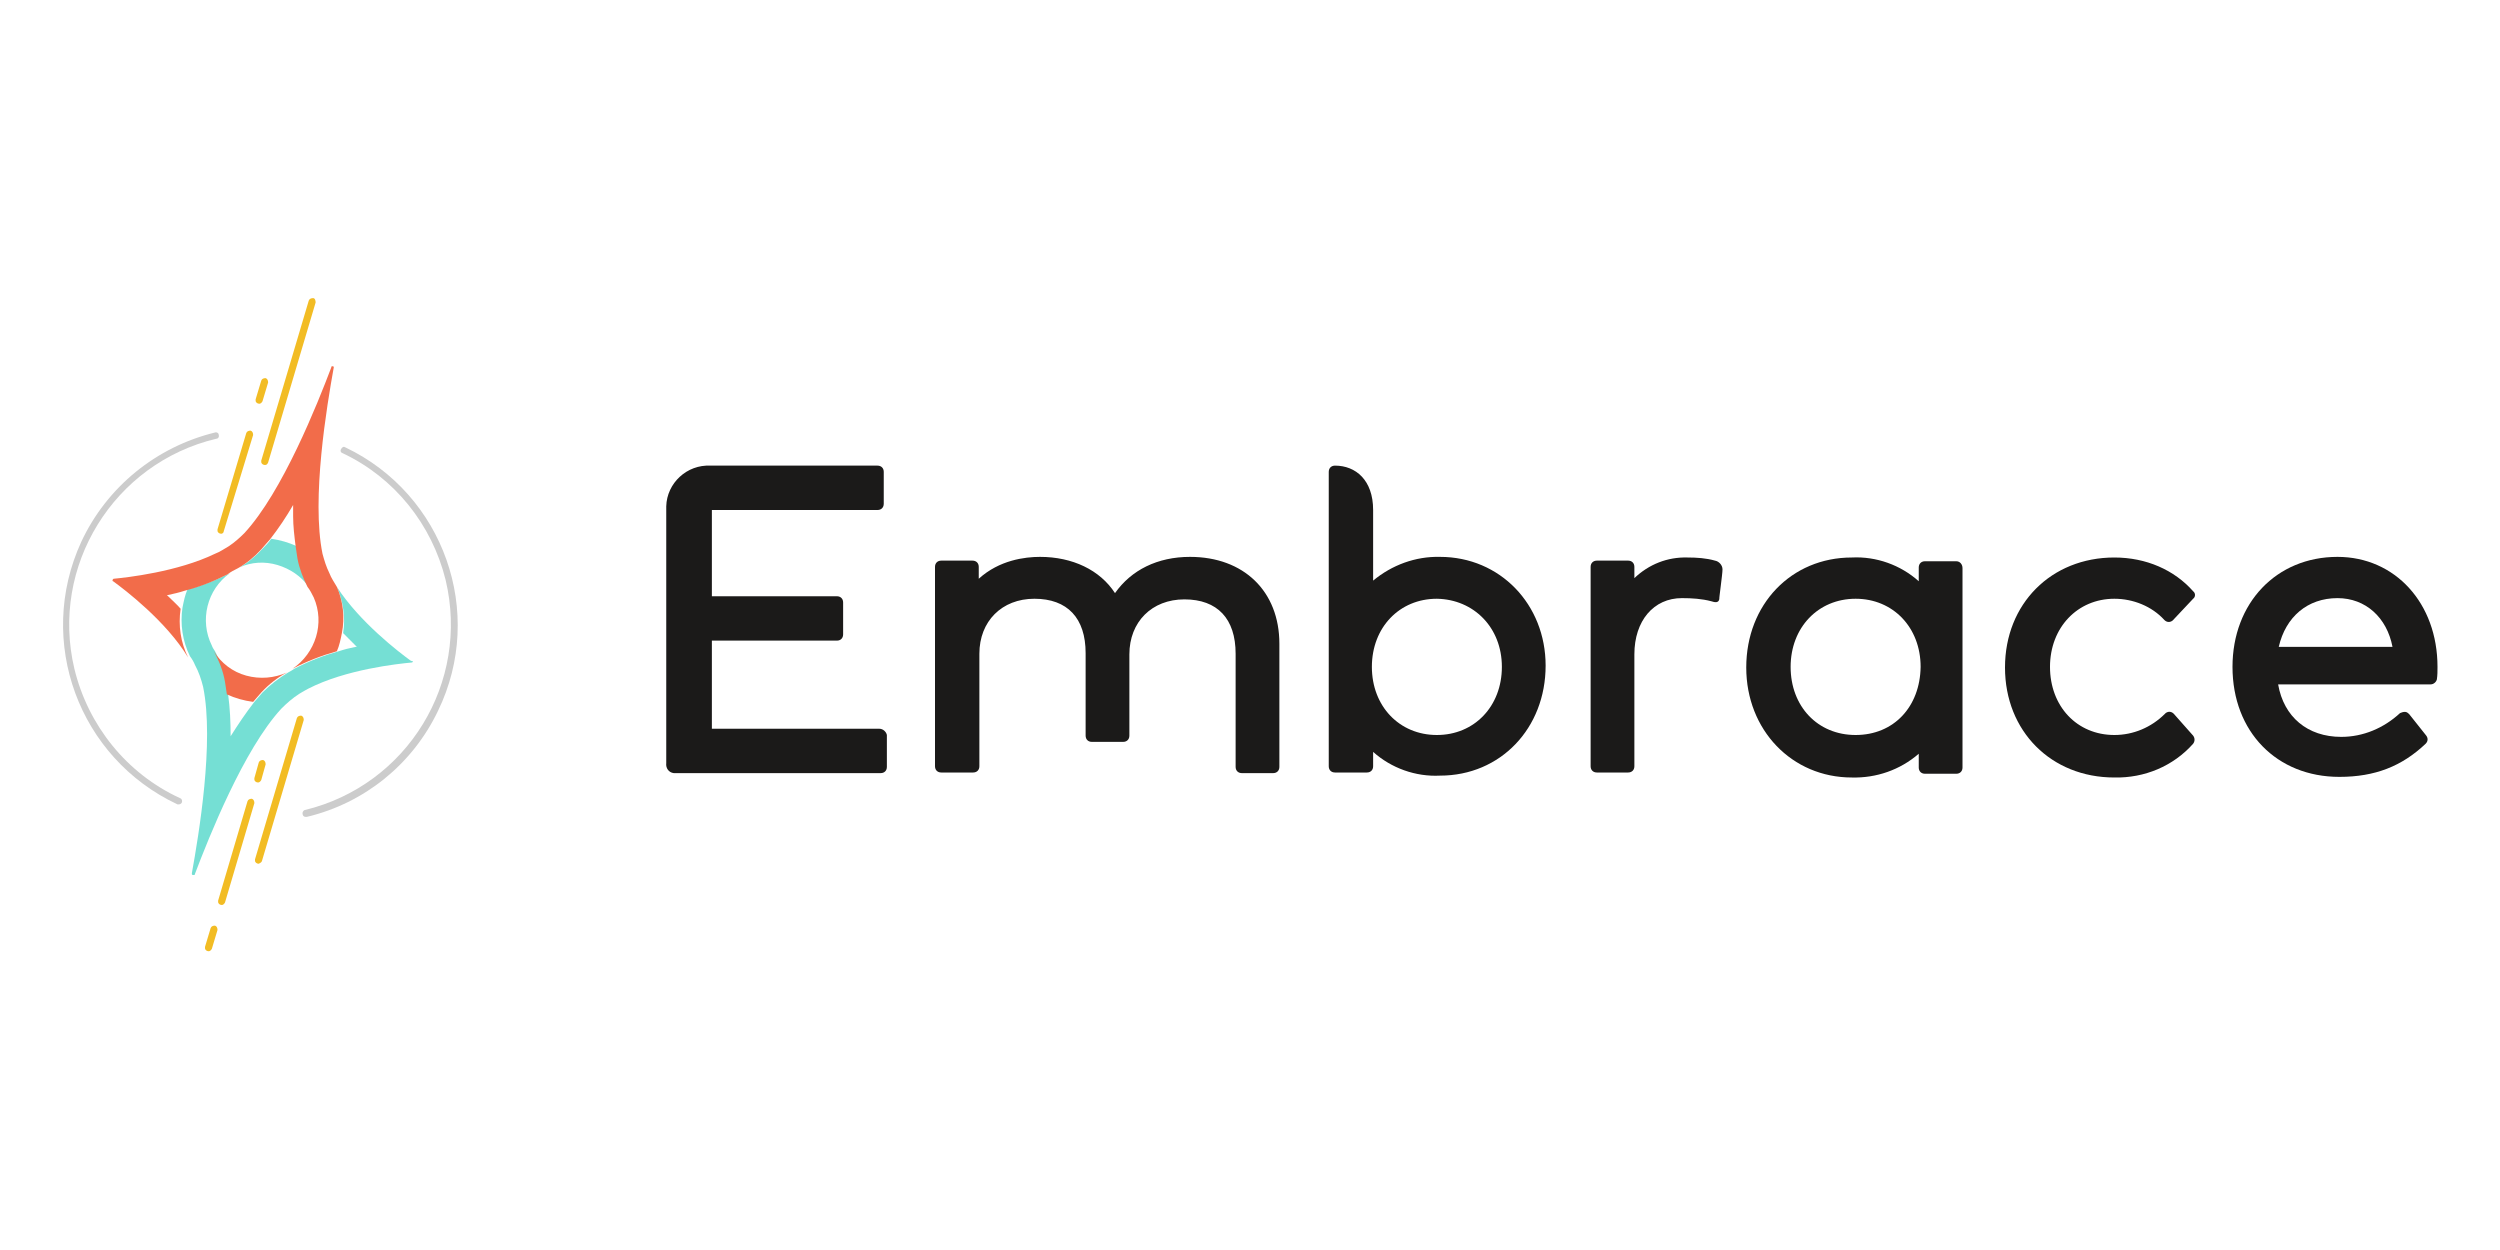
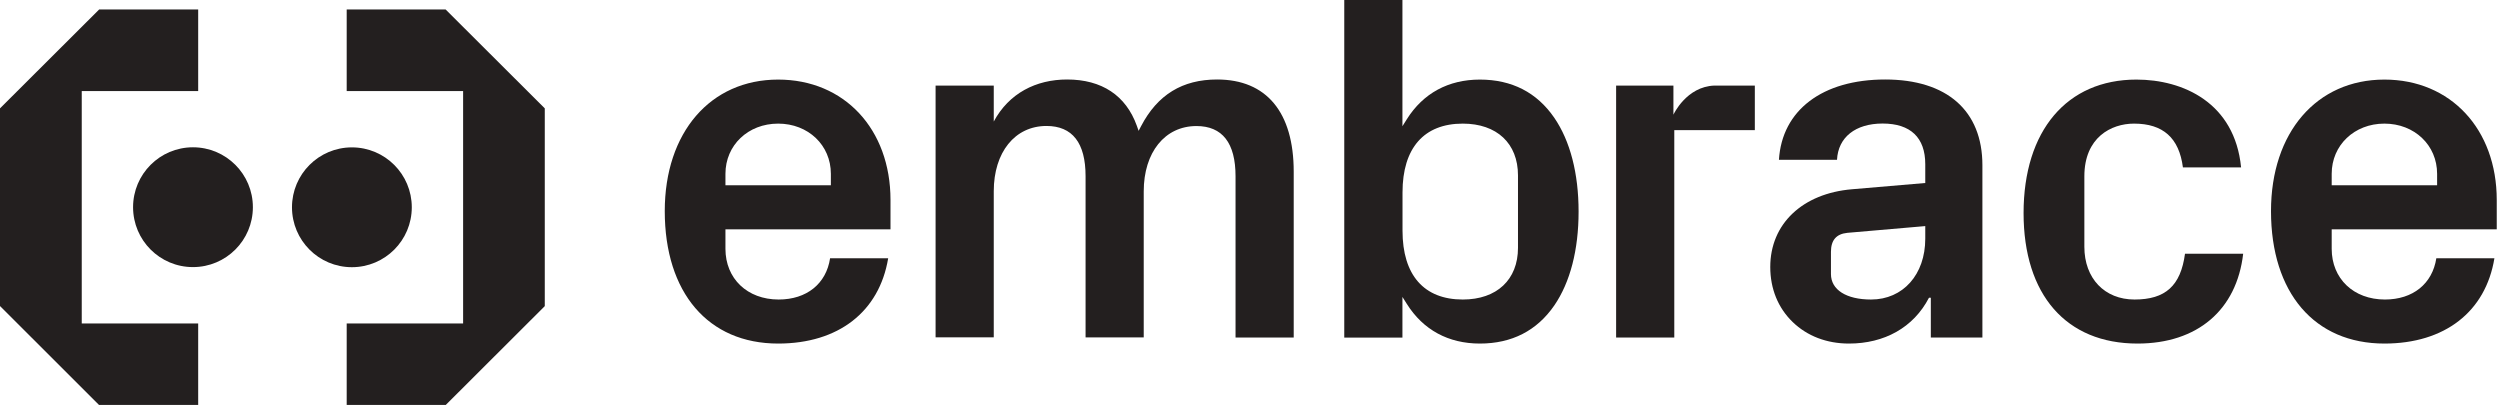
- <svg xmlns="http://www.w3.org/2000/svg" version="1.1" id="Layer_1" x="0px" y="0px" viewBox="0 0 400 200" style="enable-background:new 0 0 400 200;" xml:space="preserve">
-   <style type="text/css">
- 	.st0{fill:#CCCCCC;}
- 	.st1{fill:#F2BC24;}
- 	.st2{fill:#75DFD4;}
- 	.st3{fill:#F26C4A;}
- 	.st4{fill:#1B1A19;}
- 	.st5{fill:none;}
- </style>
-   <g>
-     <path class="st0" d="M28.6,128.7c-0.1,0-0.2,0-0.2,0c-15.8-7.4-22.7-26.1-15.4-42c4.1-8.8,12-15.2,21.4-17.5   c0.3-0.1,0.6,0.1,0.6,0.4c0.1,0.3-0.1,0.6-0.4,0.6l0,0C18.2,74.1,8,90.6,11.9,107c2.2,9.1,8.4,16.8,16.9,20.7   c0.3,0.1,0.4,0.4,0.3,0.7C29,128.6,28.8,128.7,28.6,128.7L28.6,128.7z" />
-     <path class="st0" d="M48.9,130.7c-0.3,0-0.5-0.2-0.5-0.6c0-0.2,0.2-0.5,0.4-0.5c16.4-4,26.4-20.4,22.5-36.8   c-2.2-8.9-8.2-16.4-16.5-20.3c-0.3-0.1-0.4-0.4-0.2-0.7s0.4-0.4,0.7-0.2C71,79.1,77.7,98,70.1,113.7c-4.1,8.6-11.8,14.8-21,17   C49,130.7,49,130.7,48.9,130.7z" />
-     <path class="st1" d="M35.5,144.8c-0.3,0-0.6-0.2-0.6-0.5c0-0.1,0-0.1,0-0.2l4.7-15.9c0.1-0.3,0.4-0.4,0.7-0.4   c0.3,0.1,0.4,0.4,0.4,0.7l0,0L36,144.4C35.9,144.6,35.7,144.8,35.5,144.8z" />
-     <path class="st1" d="M33.4,152.2c-0.3,0-0.6-0.2-0.6-0.5c0-0.1,0-0.1,0-0.2l0.9-3c0.1-0.3,0.4-0.4,0.7-0.4c0.3,0.1,0.4,0.4,0.4,0.7   l0,0l-0.9,3C33.8,152,33.6,152.2,33.4,152.2z" />
-     <path class="st1" d="M41.3,125.2c-0.3,0-0.6-0.2-0.6-0.5c0-0.1,0-0.1,0-0.2l0.7-2.5c0.1-0.3,0.4-0.4,0.7-0.4   c0.3,0.1,0.4,0.4,0.4,0.7l0,0l-0.7,2.5C41.7,125,41.5,125.2,41.3,125.2z" />
-     <path class="st1" d="M41.4,138.2c-0.3,0-0.6-0.2-0.6-0.5c0-0.1,0-0.1,0-0.2l6.7-22.6c0.1-0.3,0.4-0.4,0.7-0.4   c0.3,0.1,0.4,0.4,0.4,0.7l0,0l-6.7,22.6C41.8,138,41.6,138.1,41.4,138.2z" />
-     <path class="st1" d="M42.4,74.4c-0.3,0-0.6-0.2-0.6-0.5c0-0.1,0-0.1,0-0.2l7.6-25.6c0.1-0.3,0.4-0.4,0.7-0.4s0.4,0.4,0.4,0.7l0,0   L42.9,74C42.8,74.2,42.7,74.4,42.4,74.4z" />
-     <path class="st1" d="M41.5,64.6c-0.3,0-0.6-0.2-0.6-0.5c0-0.1,0-0.1,0-0.2l0.9-3c0.1-0.3,0.4-0.4,0.7-0.4c0.3,0.1,0.4,0.4,0.4,0.7   l-0.9,3C41.9,64.4,41.7,64.6,41.5,64.6z" />
-     <path class="st1" d="M35.4,85.4c-0.3,0-0.6-0.2-0.6-0.5c0-0.1,0-0.1,0-0.2l4.6-15.4c0.1-0.3,0.4-0.4,0.7-0.4   c0.3,0.1,0.4,0.4,0.4,0.7l0,0L35.8,85C35.8,85.2,35.6,85.4,35.4,85.4z" />
-     <path class="st2" d="M44.4,90.4c2,0.6,3.8,1.8,5,3.5c-0.8-1.4-1.3-2.9-1.6-4.5c-0.1-0.6-0.2-1.3-0.3-2c-1.3-0.6-2.7-1-4.1-1.2   c-0.4,0.6-0.9,1.1-1.4,1.6c-1.1,1.2-2.3,2.2-3.7,3C40.2,89.9,42.4,89.8,44.4,90.4z" />
-     <path class="st2" d="M65.7,105.7L65.7,105.7c-1.8-1.3-8.2-6.2-11.8-11.8c1,2.3,1.4,4.9,1,7.4c0.6,0.6,1.3,1.3,2,2   c0.1,0.1,0.1,0.1,0.2,0.2c-0.1,0-0.2,0-0.2,0c-1,0.2-1.8,0.4-2.7,0.7c-2.5,0.7-4.8,1.6-7.1,2.8c-0.3,0.2-0.6,0.4-1,0.6   c-1.5,0.9-2.9,2-4.1,3.2c-0.4,0.5-0.9,1-1.3,1.5c-1.4,1.8-2.6,3.6-3.8,5.5c0-2.2-0.1-4.5-0.4-6.7c-0.1-0.7-0.2-1.3-0.3-2   c-0.4-1.7-1-3.4-1.8-4.9c-0.2-0.3-0.4-0.6-0.5-0.9c-2-4-0.8-9,2.9-11.6c-2.2,1.1-4.4,2-6.8,2.6c-0.4,0.9-0.6,1.9-0.8,2.9   c-0.4,2.6,0,5.4,1.2,7.8c0.3,0.4,0.6,0.9,0.8,1.4c0.6,1.1,1,2.3,1.3,3.5c1.8,8.8-0.7,23.7-1.8,29.8v0.1c0,0.1,0,0.2,0.2,0.2   c0,0,0,0,0.1,0s0.1,0,0.2-0.1v-0.1c2.2-5.8,7.8-19.9,13.8-26.4c0.9-0.9,1.8-1.7,2.9-2.4c0.5-0.3,1-0.6,1.4-0.8   c6-3.1,14.4-4,16.6-4.2l0,0c0.1,0,0.1-0.1,0.2-0.2C65.8,105.8,65.8,105.7,65.7,105.7z" />
-     <path class="st3" d="M39.4,108.1c-2.2-0.6-4-2-5.2-3.9c0.9,1.6,1.5,3.2,1.8,4.9c0.1,0.6,0.2,1.3,0.3,2c1.3,0.6,2.7,1,4.2,1.2   c0.4-0.5,0.9-1,1.3-1.5c1.2-1.3,2.6-2.4,4.1-3.2C43.9,108.5,41.6,108.7,39.4,108.1z" />
-     <path class="st3" d="M53.9,93.9c-0.4-0.7-0.9-1.4-1.2-2.2c-0.5-1-0.8-2-1.1-3.1c-1.8-8.8,0.7-23.7,1.8-29.8l0,0l0,0   c0-0.1,0-0.2-0.2-0.2c-0.1,0-0.2,0-0.2,0.2l0,0l0,0c-2.2,5.8-7.8,19.9-13.9,26.5c-0.8,0.8-1.6,1.5-2.5,2.1   c-0.7,0.4-1.4,0.9-2.2,1.2c-6,2.9-14.1,3.8-16.2,4l0,0c-0.1,0-0.1,0.1-0.2,0.2c0,0.1,0,0.2,0.1,0.2l0,0c1.8,1.3,8.5,6.4,12,12.2   c-1.2-2.4-1.6-5.1-1.2-7.8c-0.6-0.7-1.3-1.3-2-2c-0.1-0.1-0.1-0.1-0.2-0.2c0.1,0,0.2,0,0.2,0c0.9-0.2,1.8-0.4,2.7-0.7   c2.4-0.6,4.6-1.5,6.8-2.6c0.5-0.4,1.1-0.7,1.7-1c1.4-0.8,2.6-1.8,3.7-3c0.4-0.5,0.9-1,1.4-1.6c1.4-1.8,2.6-3.6,3.7-5.5   c0,0.1,0,0.2,0,0.2c0,0.5,0,1,0,1.6c0,1.6,0.2,3.2,0.4,4.8c0.1,0.7,0.2,1.4,0.3,2c0.3,1.6,0.9,3.1,1.6,4.5c0.4,0.5,0.7,1.1,1,1.7   c1.8,4.1,0.3,8.9-3.4,11.4c2.3-1.2,4.6-2.1,7.1-2.8c0.4-0.9,0.6-1.9,0.8-2.9C55.2,98.8,54.9,96.2,53.9,93.9z" />
-     <path class="st4" d="M140.7,116.6h-26.8v-14.1h20c0.6,0,1-0.4,1-1v-5.1c0-0.6-0.4-1-1-1h-20V81.6h26.5c0.6,0,1-0.4,1-1v-5.1   c0-0.6-0.4-1-1-1h-26.7c-3.8-0.2-7,2.8-7.1,6.5c0,0.2,0,0.4,0,0.6v40.5c-0.1,0.8,0.4,1.5,1.2,1.6c0.1,0,0.2,0,0.4,0h32.7   c0.6,0,1-0.4,1-1v-5.1C141.8,117.1,141.3,116.6,140.7,116.6z" />
-     <path class="st4" d="M190.4,89.1c-5.2,0-9.4,2.1-12,5.8c-2.4-3.7-6.8-5.8-12-5.8c-2.4,0-6.5,0.5-9.8,3.5v-1.9c0-0.6-0.4-1-1-1h-5   c-0.6,0-1,0.4-1,1v31.9c0,0.6,0.4,1,1,1h5.1c0.6,0,1-0.4,1-1v-18c0-5.2,3.6-8.8,8.8-8.8c5.3,0,8.2,3.1,8.2,8.7v13.2   c0,0.6,0.4,1,1,1h5c0.6,0,1-0.4,1-1v-13c0-5.2,3.6-8.8,8.8-8.8c5.3,0,8.2,3.1,8.2,8.7v18.1c0,0.6,0.4,1,1,1h5c0.6,0,1-0.4,1-1V103   C204.7,94.6,199,89.1,190.4,89.1z" />
-     <path class="st4" d="M230.4,89.1c-3.9-0.1-7.7,1.3-10.7,3.8V81.6c0-4.8-2.8-7.1-6.1-7.1l0,0c-0.6,0-1,0.4-1,1v47.1c0,0.6,0.4,1,1,1   h5.1c0.6,0,1-0.4,1-1v-2.3c2.9,2.6,6.8,4,10.7,3.8c9.7,0,16.9-7.6,16.9-17.6C247.3,96.7,240,89.1,230.4,89.1z M240.3,106.7   c0,6.3-4.4,10.9-10.4,10.9s-10.4-4.6-10.4-10.9c0-6.3,4.4-10.9,10.4-10.9C235.8,95.9,240.3,100.4,240.3,106.7z" />
-     <path class="st4" d="M275.6,91.1c0-0.7-0.6-1.3-1.2-1.4c-1.4-0.4-2.9-0.5-4.4-0.5c-3.2-0.1-6.2,1.1-8.5,3.3v-1.8c0-0.6-0.4-1-1-1   h-5c-0.6,0-1,0.4-1,1v31.9c0,0.6,0.4,1,1,1h5c0.6,0,1-0.4,1-1v-17.9c0-5.4,3.1-9,7.6-9c1.6,0,3.2,0.1,4.7,0.5   c0.6,0.2,1.2,0.3,1.3-0.4C275,96,275.6,91.9,275.6,91.1z" />
-     <path class="st4" d="M313,89.8h-5c-0.6,0-1,0.4-1,1V93c-2.9-2.6-6.8-4-10.7-3.8c-9.7,0-16.9,7.5-16.9,17.6l0,0   c0,10,7.3,17.6,16.9,17.6c3.9,0.1,7.7-1.2,10.7-3.8v2.2c0,0.6,0.4,1,1,1h5c0.6,0,1-0.4,1-1V90.9C314,90.3,313.6,89.8,313,89.8   L313,89.8z M296.9,117.6c-6.1,0-10.4-4.6-10.4-10.9c0-6.3,4.4-10.9,10.4-10.9s10.4,4.6,10.4,10.9   C307.2,113.1,303,117.6,296.9,117.6z" />
-     <path class="st4" d="M347.8,114.2c-0.4-0.4-0.9-0.4-1.3-0.1c0,0,0,0-0.1,0.1c-2.2,2.2-5.1,3.4-8.1,3.4c-6,0-10.3-4.6-10.3-10.9   c0-6.3,4.4-10.9,10.3-10.9c3,0,6,1.2,8,3.4c0.4,0.4,0.9,0.4,1.3,0.1c0,0,0,0,0.1-0.1l3.2-3.4c0.4-0.3,0.4-0.9,0-1.2l0,0   c-3-3.4-7.5-5.4-12.6-5.4c-10.1,0-17.5,7.4-17.5,17.6s7.4,17.6,17.5,17.6c4.8,0.1,9.4-1.8,12.6-5.4c0.3-0.4,0.3-0.9,0-1.3   L347.8,114.2z" />
-     <path class="st4" d="M374,89.1c-9.8,0-16.8,7.4-16.8,17.6c0,10.4,7.1,17.6,17.1,17.6c5.7,0,10-1.7,13.8-5.3   c0.4-0.4,0.4-0.9,0.1-1.3l-2.7-3.4c-0.2-0.2-0.4-0.4-0.7-0.4s-0.6,0.1-0.8,0.2c-2.6,2.4-5.9,3.8-9.4,3.8c-5.4,0-9.2-3.2-10.1-8.4   h24.4c0.5,0,0.9-0.4,1-0.8c0.1-0.7,0.1-1.3,0.1-2l0,0C390,96.5,383.2,89.1,374,89.1z M364.6,103.5c1.1-4.8,4.6-7.8,9.4-7.8   c4.5,0,7.9,3.1,8.8,7.8H364.6z" />
-   </g>
-   <rect class="st5" width="400" height="200" />
+ <svg xmlns="http://www.w3.org/2000/svg" width="179" height="29" viewBox="0 0 179 29" fill="none">
+   <path d="M55.716 24.599C50.707 24.599 47.597 20.962 47.597 15.114C47.597 9.485 50.862 5.698 55.716 5.698C60.452 5.698 63.76 9.243 63.76 14.32V16.418H51.942V17.815C51.942 19.95 53.506 21.446 55.753 21.446C57.758 21.446 59.161 20.316 59.434 18.491H63.593C62.959 22.321 60.03 24.599 55.716 24.599ZM55.716 8.851C53.562 8.851 51.942 10.397 51.942 12.445V13.265H59.49V12.445C59.49 10.397 57.87 8.851 55.716 8.851Z" fill="#231F1F" />
+   <path d="M88.465 24.165V12.619C88.465 10.236 87.521 9.025 85.665 9.025C83.406 9.025 81.891 10.906 81.891 13.699V24.158H77.727V12.613C77.727 10.229 76.783 9.019 74.927 9.019C72.668 9.019 71.153 10.9 71.153 13.693V24.152H66.988V6.127H71.153V8.702C72.239 6.679 74.176 5.692 76.404 5.692C78.887 5.692 80.613 6.834 81.395 9L81.525 9.367L81.705 9.025C82.878 6.784 84.66 5.692 87.143 5.692C90.681 5.692 92.63 8.038 92.63 12.296V24.165H88.465Z" fill="#231F1F" />
+   <path d="M105.957 24.599C103.704 24.599 101.897 23.618 100.73 21.762L100.414 21.26V24.171H96.249V0H100.414V9.038L100.73 8.535C101.897 6.679 103.704 5.698 105.957 5.698C108.247 5.698 110.041 6.617 111.289 8.436C112.425 10.093 113.027 12.414 113.027 15.152C113.027 17.889 112.425 20.211 111.289 21.868C110.041 23.68 108.247 24.599 105.957 24.599ZM104.734 8.851C101.953 8.851 100.42 10.602 100.42 13.78V16.517C100.42 19.695 101.953 21.446 104.734 21.446C107.173 21.446 108.688 20.024 108.688 17.746V12.557C108.688 10.267 107.173 8.851 104.734 8.851Z" fill="#231F1F" />
+   <path d="M132.387 24.599C130.798 24.599 129.401 24.065 128.359 23.06C127.31 22.048 126.751 20.682 126.751 19.112C126.751 16.033 129.054 13.848 132.61 13.55L137.849 13.103V11.756C137.849 9.851 136.794 8.845 134.795 8.845C132.846 8.845 131.611 9.832 131.53 11.44H127.372C127.589 7.889 130.488 5.692 134.975 5.692C139.401 5.692 141.94 7.927 141.94 11.831V24.165H138.247V21.316H138.116C137.005 23.463 134.907 24.599 132.387 24.599ZM132.263 16.672C131.481 16.753 131.096 17.194 131.096 18.032V19.621C131.096 20.751 132.195 21.446 133.97 21.446C136.254 21.446 137.849 19.658 137.849 17.095V16.188L132.263 16.672Z" fill="#231F1F" />
+   <path d="M153.045 24.599C147.936 24.599 144.888 21.105 144.888 15.257C144.888 9.36 147.986 5.698 152.97 5.698C156.31 5.698 160.009 7.356 160.462 11.986H156.297C156.024 9.876 154.876 8.851 152.796 8.851C151.158 8.851 149.24 9.838 149.24 12.625V17.672C149.24 19.931 150.686 21.446 152.833 21.446C155.043 21.446 156.136 20.465 156.446 18.168H160.611C160.146 22.197 157.334 24.599 153.045 24.599Z" fill="#231F1F" />
+   <path d="M170.723 24.599C165.713 24.599 162.604 20.962 162.604 15.114C162.604 9.485 165.869 5.698 170.723 5.698C175.459 5.698 178.767 9.243 178.767 14.32V16.418H166.949V17.815C166.949 19.95 168.513 21.446 170.76 21.446C172.765 21.446 174.161 20.316 174.441 18.491H178.6C177.973 22.321 175.043 24.599 170.723 24.599ZM170.723 8.851C168.569 8.851 166.949 10.397 166.949 12.445V13.265H174.497V12.445C174.497 10.397 172.877 8.851 170.723 8.851Z" fill="#231F1F" />
+   <path d="M115.714 24.165V6.127H119.817V8.212C119.824 8.193 120.742 6.201 122.747 6.127H125.646V9.317H119.879V24.165H115.714Z" fill="#231F1F" />
+   <path d="M14.19 6.518V0.677H7.095V0.683L0 7.759V21.918H0.006L7.095 29V28.994H14.19V23.159H5.853V6.518H14.19Z" fill="#231F1F" />
+   <path d="M24.823 6.518V0.677H31.911V0.683L39.006 7.759V21.918L31.911 29V28.994H24.823V23.159H33.159V6.518H24.823Z" fill="#231F1F" />
+   <path d="M25.195 19.131C27.564 19.131 29.484 17.21 29.484 14.841C29.484 12.473 27.564 10.552 25.195 10.552C22.826 10.552 20.906 12.473 20.906 14.841C20.906 17.21 22.826 19.131 25.195 19.131Z" fill="#231F1F" />
+   <path d="M13.817 19.124C16.186 19.124 18.106 17.204 18.106 14.835C18.106 12.466 16.186 10.546 13.817 10.546C11.448 10.546 9.528 12.466 9.528 14.835C9.528 17.204 11.448 19.124 13.817 19.124Z" fill="#231F1F" />
</svg>
